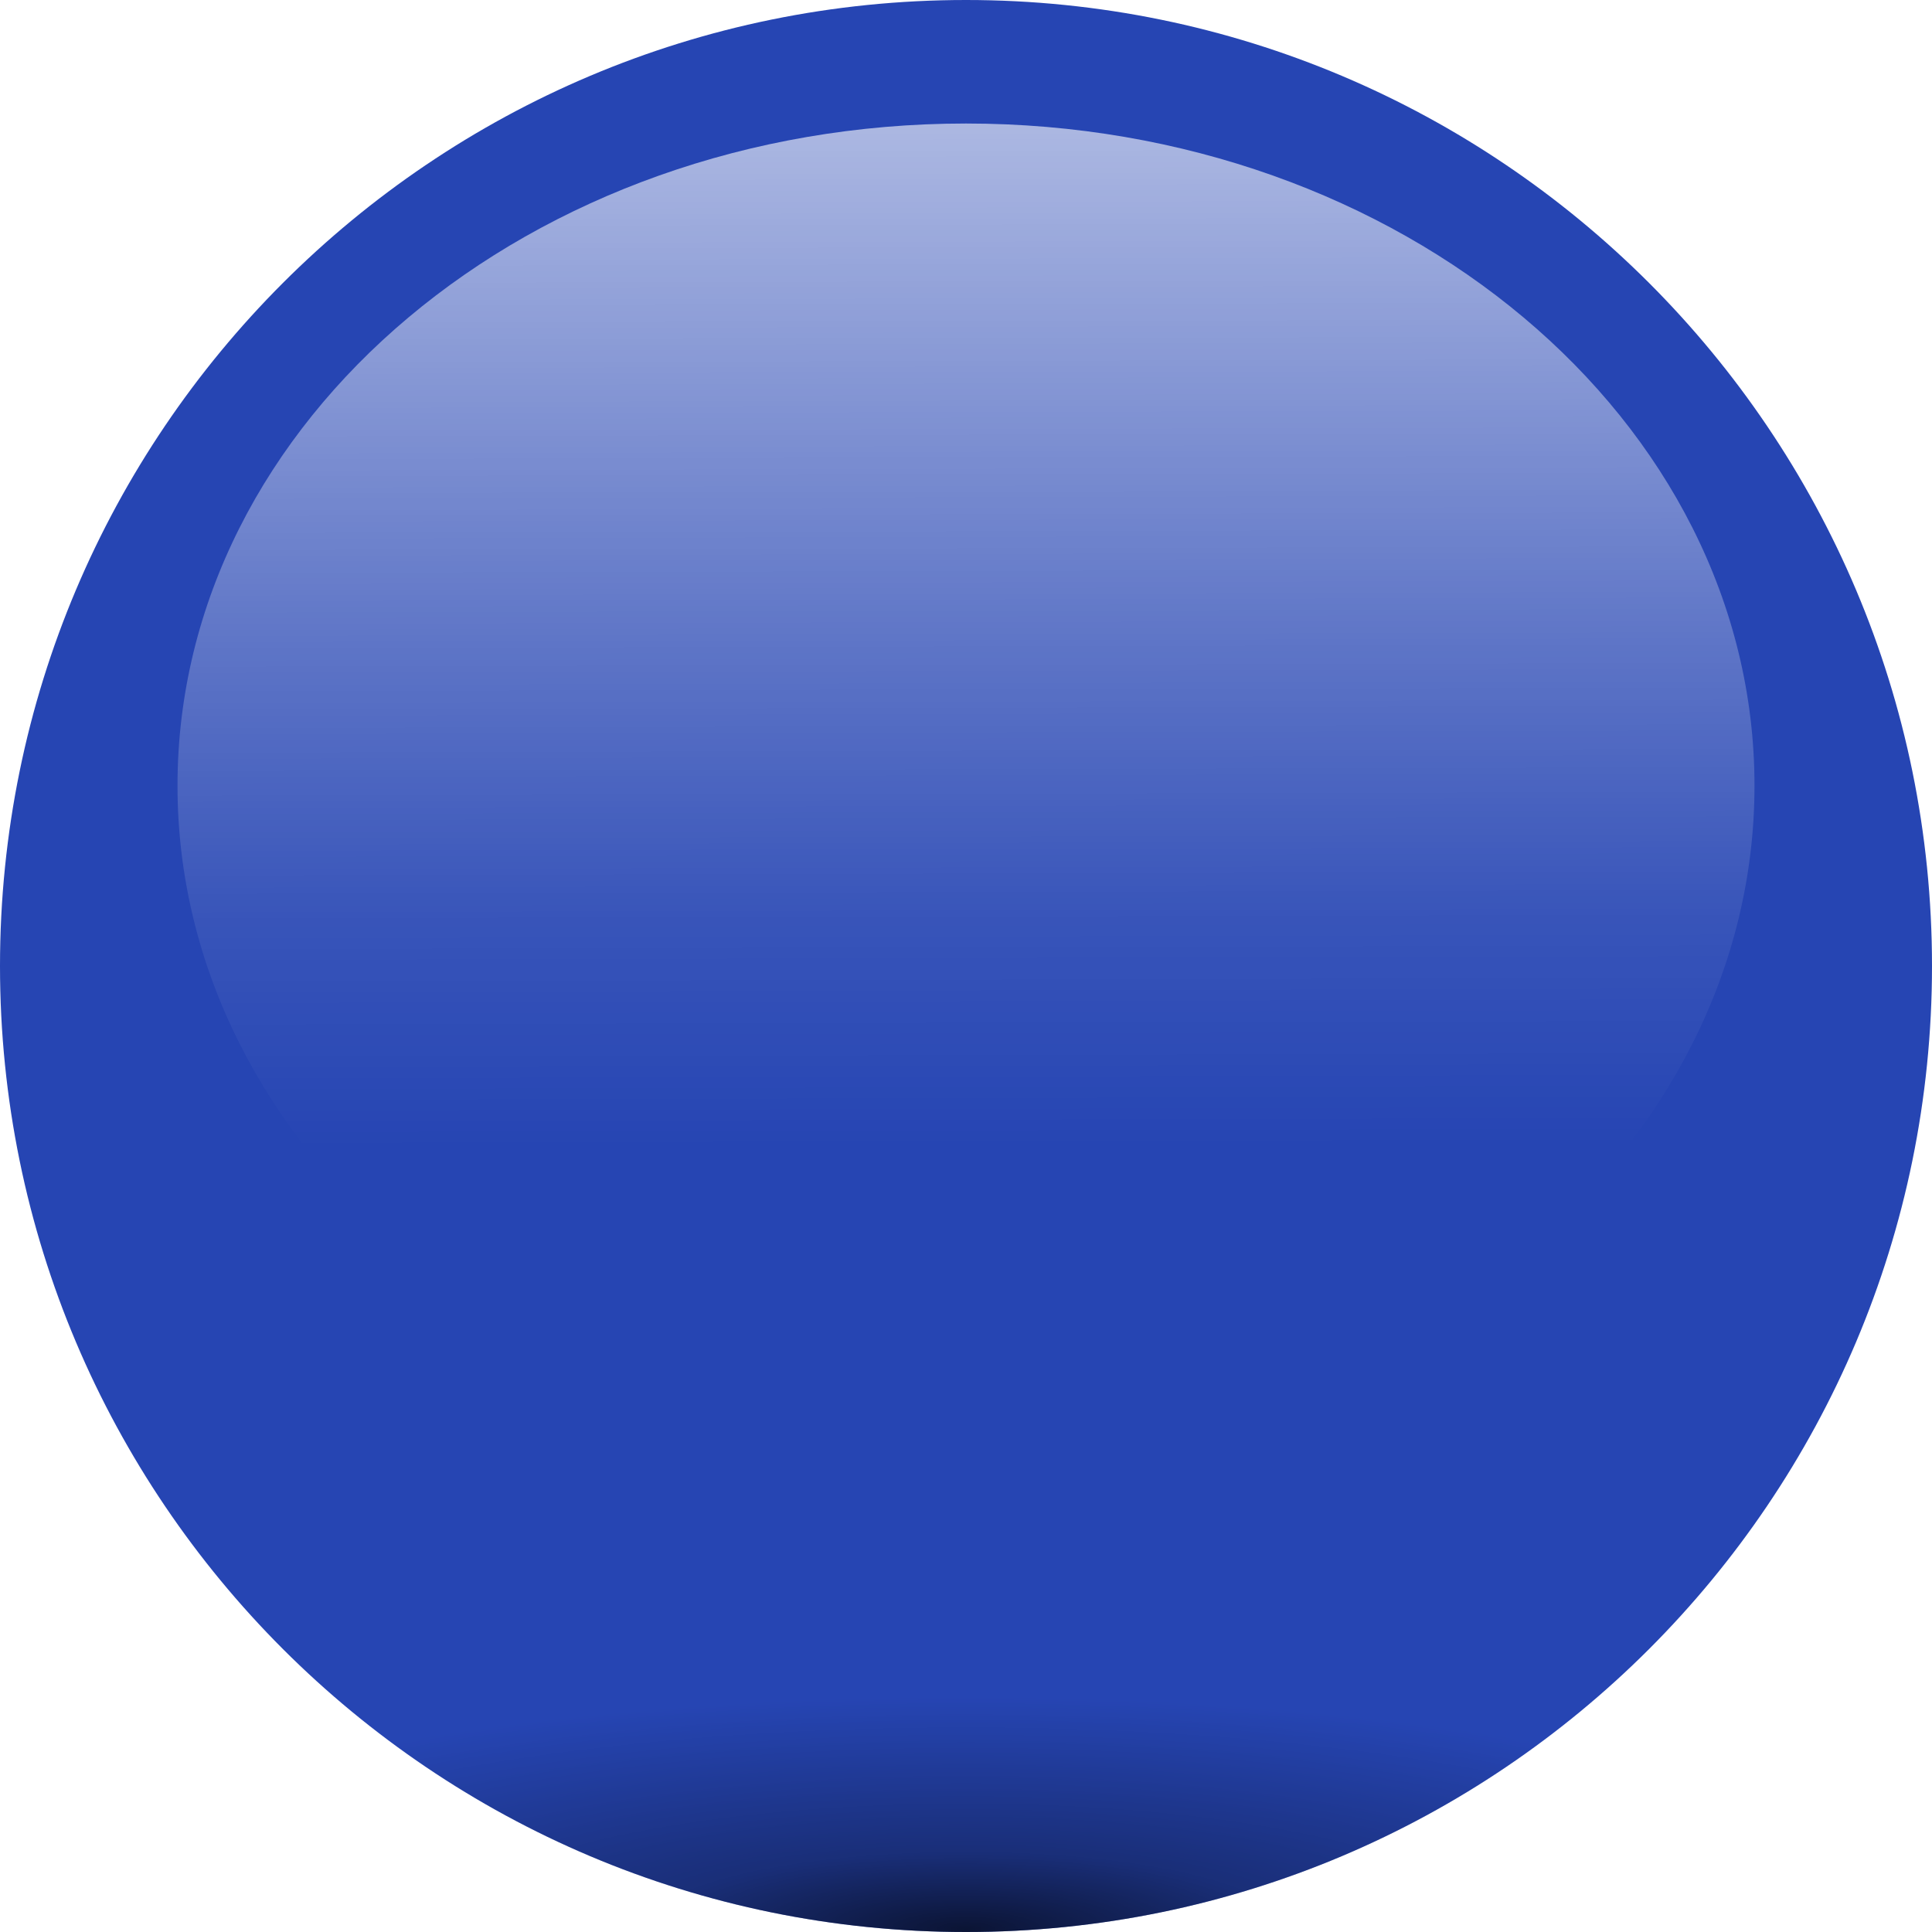
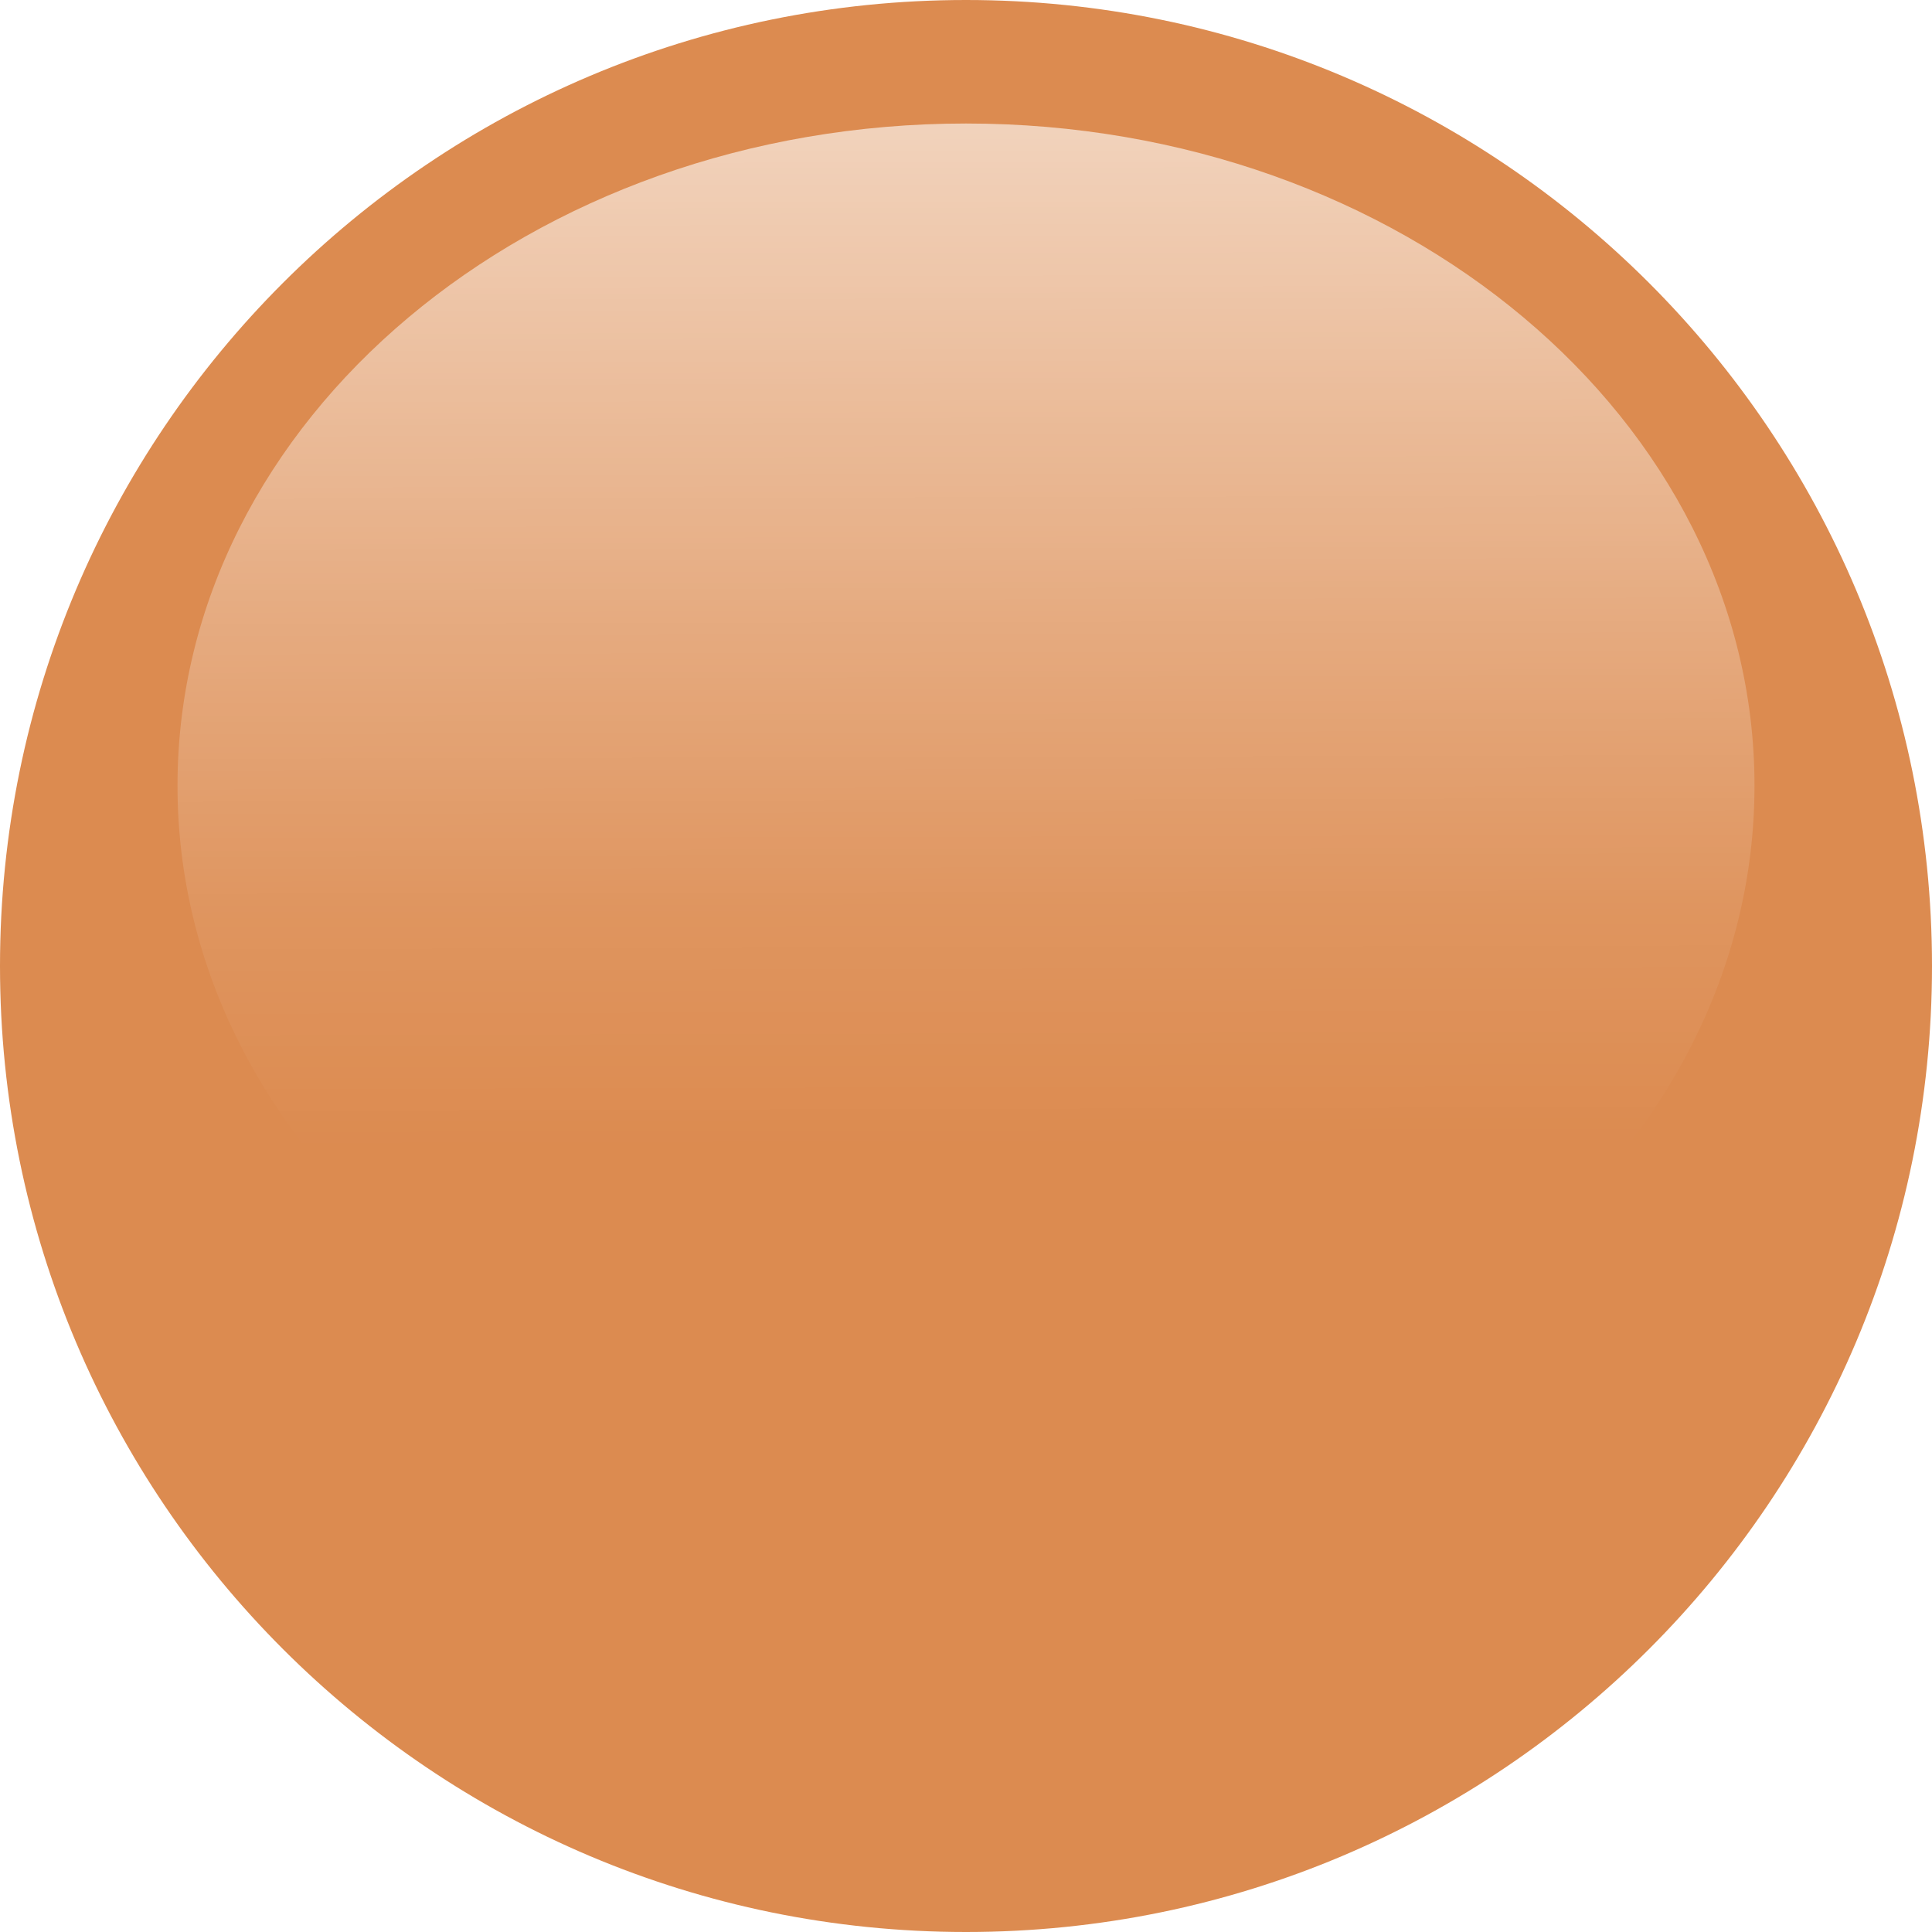
<svg xmlns="http://www.w3.org/2000/svg" xmlns:xlink="http://www.w3.org/1999/xlink" version="1.1" id="svg2" width="26.764" height="26.764" viewBox="0 0 26.764 26.764">
  <defs id="defs6">
    <linearGradient id="linearGradient4636">
      <stop style="stop-color:#ffffff;stop-opacity:0.61" offset="0" id="stop4632" />
      <stop style="stop-color:#ffffff;stop-opacity:0.27" offset="0.486" id="stop5928" />
      <stop style="stop-color:#ffffff;stop-opacity:0.083" offset="0.775" id="stop1968" />
      <stop style="stop-color:#ffffff;stop-opacity:0" offset="1" id="stop4634" />
    </linearGradient>
    <linearGradient id="linearGradient4300">
      <stop style="stop-color:#000000;stop-opacity:0.707" offset="0" id="stop4296" />
      <stop style="stop-color:#000000;stop-opacity:0.329;" offset="0.329" id="stop2033" />
      <stop style="stop-color:#000000;stop-opacity:0" offset="1" id="stop4298" />
    </linearGradient>
    <linearGradient xlink:href="#linearGradient4636" id="linearGradient4638" x1="13.266" y1="1.816" x2="13.29" y2="12.938" gradientUnits="userSpaceOnUse" gradientTransform="matrix(1.092105,0,0,1.262681,-1.479464,-0.4494109)" />
    <radialGradient xlink:href="#linearGradient4300" id="radialGradient2257" cx="13.382" cy="26.727" fx="13.382" fy="26.727" r="13.382" gradientUnits="userSpaceOnUse" gradientTransform="matrix(1,0,0,0.2407803,0,20.29145)" />
  </defs>
  <g id="g8">
-     <circle style="display:inline;fill:#2645b3;fill-opacity:1;stroke:none;stroke-width:7.319;stroke-linecap:round;stroke-linejoin:round;paint-order:markers stroke fill" id="path4164" cx="13.382" cy="13.382" r="13.382" />
-     <circle style="display:inline;fill:url(#radialGradient2257);fill-opacity:1;stroke:none;stroke-width:7.319;stroke-linecap:round;stroke-linejoin:round;paint-order:markers stroke fill" id="circle4264" cx="13.382" cy="13.382" r="13.382" />
+     <circle style="display:inline;fill:#dc8b50;fill-opacity:1;stroke:none;stroke-width:7.319;stroke-linecap:round;stroke-linejoin:round;paint-order:markers stroke fill" id="path4164" cx="13.382" cy="13.382" r="13.382" />
+     <circle style="display:none;fill:url(#radialGradient2257);fill-opacity:1;stroke:none;stroke-width:7.319;stroke-linecap:round;stroke-linejoin:round;paint-order:markers stroke fill" id="circle4264" cx="13.382" cy="13.382" r="13.382" />
    <ellipse style="fill:url(#linearGradient4638);fill-opacity:1;stroke:none;stroke-width:6.508;stroke-linecap:round;stroke-linejoin:round;paint-order:markers stroke fill" id="path4520" cx="13.382" cy="10.884" rx="10.923" ry="9.173" />
  </g>
  <g id="layer1" style="display:inline">
    <rect style="fill:#2645b3;fill-opacity:1;stroke-width:6.403;stroke-linecap:round;stroke-linejoin:round;paint-order:markers stroke fill" id="rect2984" width="5" height="2" x="-11.081" y="0" />
    <rect style="fill:#dc8b50;fill-opacity:1;stroke-width:6.403;stroke-linecap:round;stroke-linejoin:round;paint-order:markers stroke fill" id="rect3066" width="5" height="2" x="-11.081" y="2" />
  </g>
</svg>
